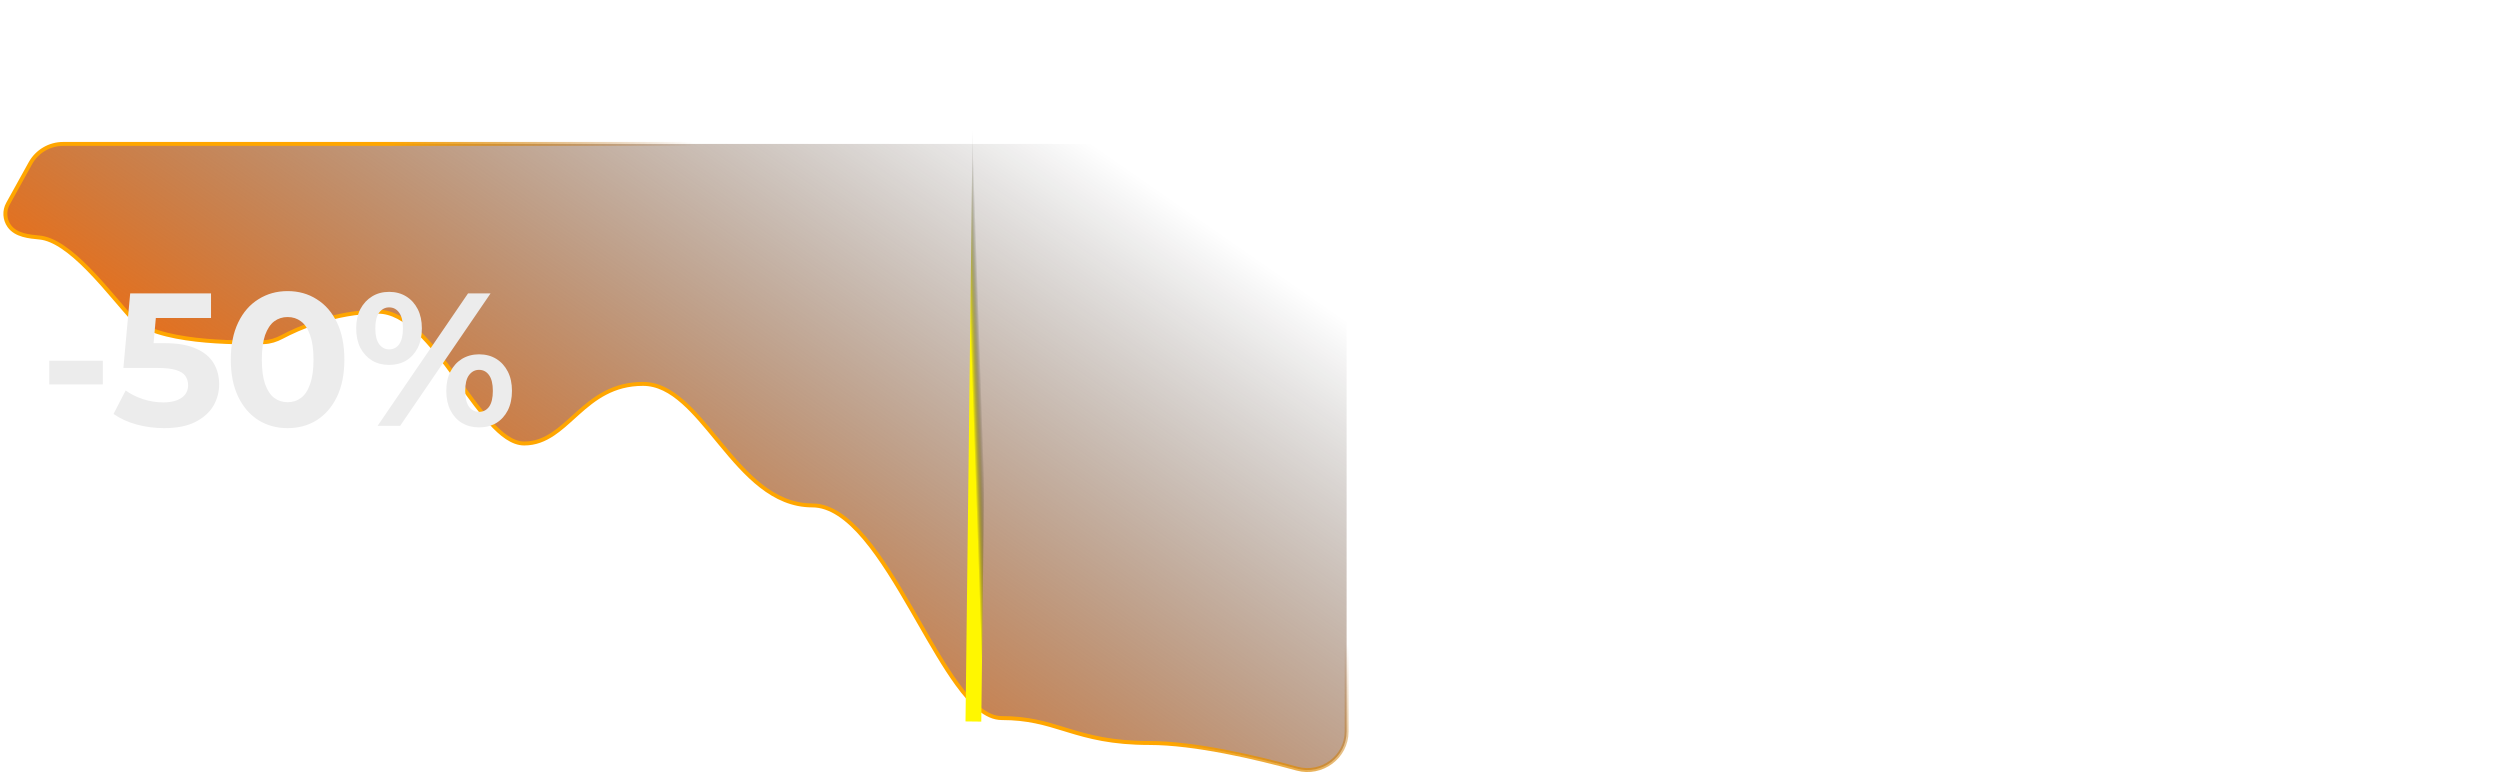
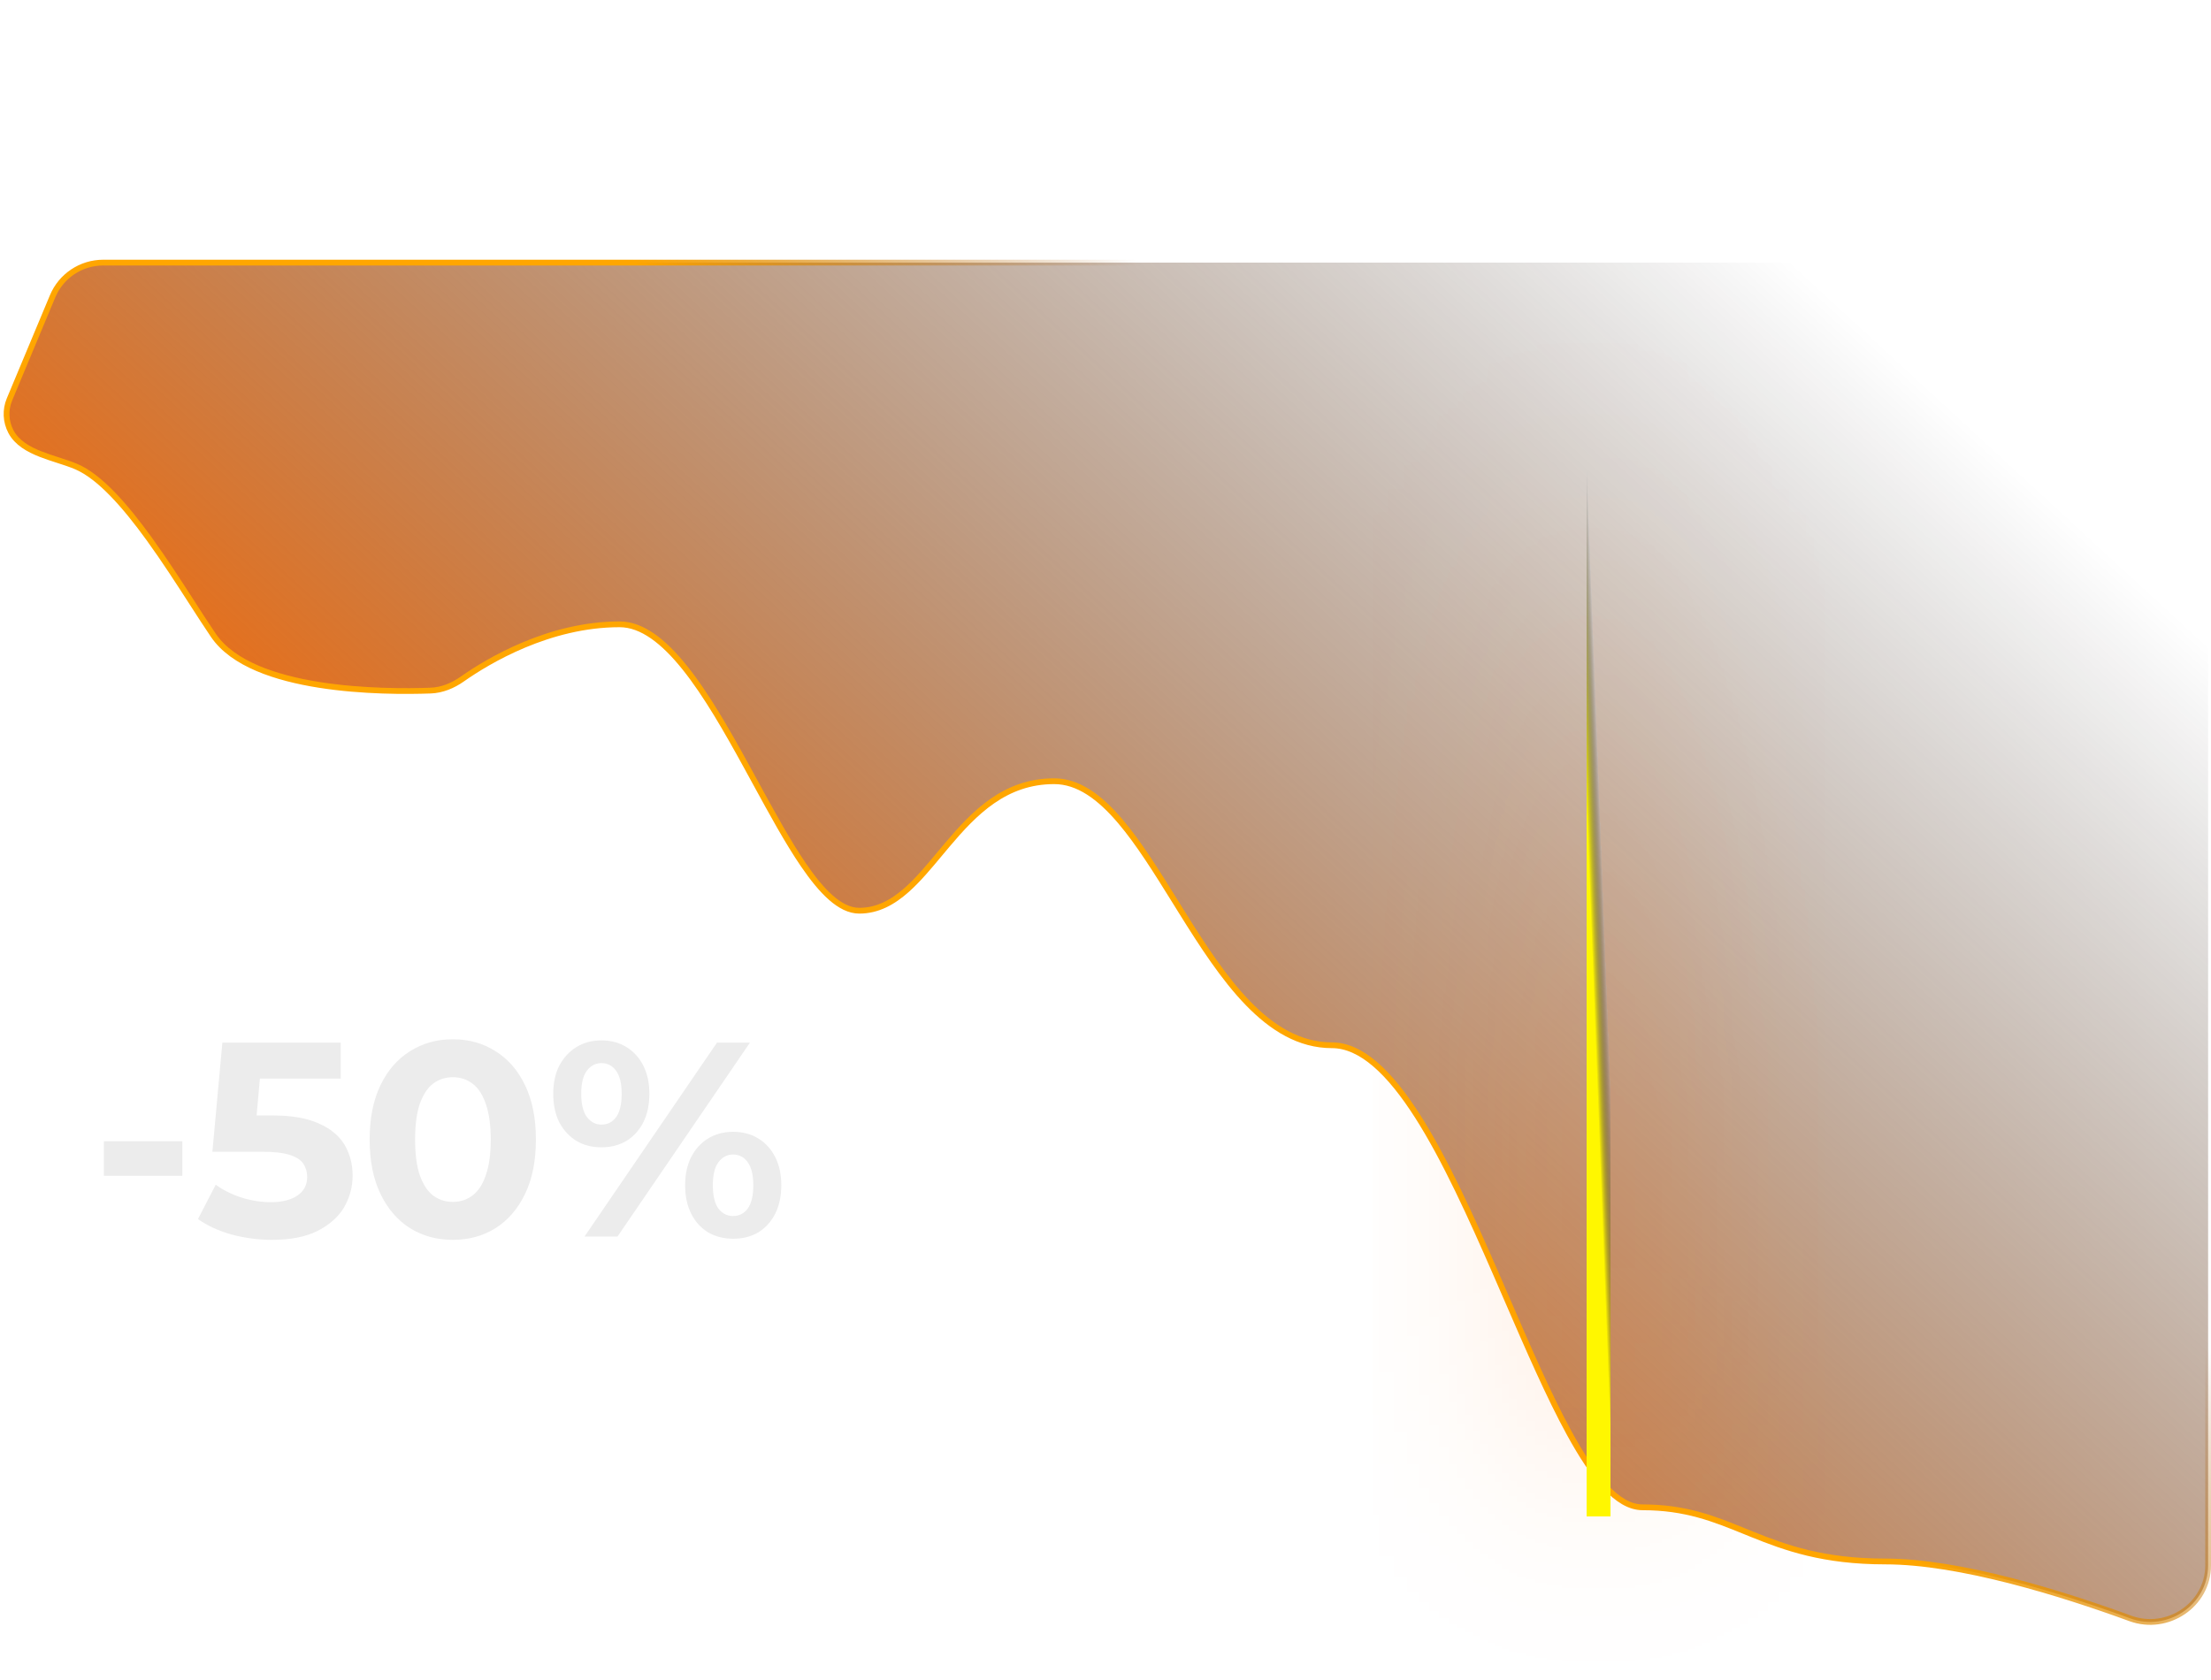
- <svg xmlns="http://www.w3.org/2000/svg" width="634" height="198" viewBox="0 0 634 198" fill="none">
-   <path d="M33.081 80.302C32.073 79.18 30.969 77.887 29.79 76.507C27.48 73.802 24.884 70.763 22.164 68.025C20.118 65.965 18.023 64.101 15.962 62.708C13.896 61.312 11.9 60.415 10.045 60.24C8.726 60.116 7.222 59.973 5.853 59.577C4.48 59.18 3.183 58.511 2.324 57.291C1.154 55.628 1.036 53.443 2.021 51.664L7.707 41.397C9.381 38.375 12.563 36.499 16.018 36.499H332C337.247 36.499 341.5 40.753 341.5 45.999V185.537C341.5 192.018 335.151 196.636 328.93 194.932C318.342 192.031 302.89 188.425 291.542 188.425C281.952 188.425 276.144 186.83 270.931 185.242C270.579 185.135 270.23 185.028 269.883 184.921C265.109 183.456 260.701 182.103 254.023 182.103C252.051 182.103 250.135 181.187 248.274 179.674C246.412 178.16 244.563 176.014 242.715 173.47C239.552 169.117 236.342 163.523 233.047 157.782C232.495 156.82 231.941 155.853 231.384 154.888C227.491 148.143 223.47 141.44 219.226 136.423C214.966 131.387 210.583 128.173 205.986 128.173C201.01 128.173 196.783 126.186 193.017 123.252C189.26 120.325 185.933 116.432 182.755 112.583C182.418 112.174 182.082 111.766 181.748 111.36C178.919 107.92 176.189 104.6 173.317 102.045C170.112 99.192 166.798 97.356 163.066 97.356C155.443 97.356 150.731 101.025 146.523 104.786C146.139 105.128 145.759 105.473 145.381 105.816C143.692 107.345 142.036 108.845 140.282 110.023C138.118 111.477 135.766 112.47 132.937 112.47C131.455 112.47 129.998 111.897 128.57 110.95C127.142 110.004 125.715 108.664 124.285 107.082C121.866 104.406 119.388 100.977 116.846 97.461C116.387 96.826 115.926 96.187 115.462 95.55C112.422 91.37 109.286 87.227 106.006 84.129C102.719 81.025 99.362 79.043 95.884 79.043C84.925 79.043 75.476 83.344 71.49 85.463C70.087 86.208 68.547 86.722 66.918 86.77C63.424 86.873 56.502 86.931 49.71 86.142C46.314 85.747 42.935 85.14 40.026 84.213C37.128 83.29 34.638 82.033 33.081 80.302Z" fill="url(#paint0_linear_4106_1197)" stroke="url(#paint1_linear_4106_1197)" />
-   <line x1="246.852" y1="182.976" x2="249.024" y2="0.976" stroke="url(#paint2_linear_4106_1197)" stroke-width="4" />
-   <path d="M12.496 97.487V91.487H26.08V97.487H12.496ZM41.61 108.576C39.274 108.576 36.954 108.272 34.65 107.664C32.378 107.024 30.426 106.128 28.794 104.976L31.866 99.023C33.146 99.951 34.618 100.688 36.282 101.232C37.978 101.776 39.69 102.048 41.418 102.048C43.37 102.048 44.906 101.664 46.026 100.896C47.146 100.128 47.706 99.055 47.706 97.68C47.706 96.816 47.482 96.047 47.034 95.376C46.586 94.704 45.786 94.192 44.634 93.84C43.514 93.487 41.93 93.311 39.882 93.311H31.29L33.018 74.4H53.514V80.639H35.802L39.834 77.088L38.634 90.576L34.602 87.023H41.706C45.034 87.023 47.706 87.487 49.722 88.415C51.77 89.311 53.258 90.543 54.186 92.112C55.114 93.68 55.578 95.456 55.578 97.439C55.578 99.424 55.082 101.264 54.09 102.96C53.098 104.624 51.562 105.984 49.482 107.04C47.434 108.064 44.81 108.576 41.61 108.576ZM72.931 108.576C70.179 108.576 67.715 107.904 65.539 106.56C63.363 105.184 61.651 103.2 60.403 100.608C59.155 98.016 58.531 94.879 58.531 91.2C58.531 87.519 59.155 84.383 60.403 81.791C61.651 79.2 63.363 77.231 65.539 75.888C67.715 74.511 70.179 73.823 72.931 73.823C75.715 73.823 78.179 74.511 80.323 75.888C82.499 77.231 84.211 79.2 85.459 81.791C86.707 84.383 87.331 87.519 87.331 91.2C87.331 94.879 86.707 98.016 85.459 100.608C84.211 103.2 82.499 105.184 80.323 106.56C78.179 107.904 75.715 108.576 72.931 108.576ZM72.931 102C74.243 102 75.379 101.632 76.339 100.896C77.331 100.16 78.099 98.992 78.643 97.391C79.219 95.791 79.507 93.728 79.507 91.2C79.507 88.671 79.219 86.608 78.643 85.007C78.099 83.407 77.331 82.24 76.339 81.504C75.379 80.767 74.243 80.4 72.931 80.4C71.651 80.4 70.515 80.767 69.523 81.504C68.563 82.24 67.795 83.407 67.219 85.007C66.675 86.608 66.403 88.671 66.403 91.2C66.403 93.728 66.675 95.791 67.219 97.391C67.795 98.992 68.563 100.16 69.523 100.896C70.515 101.632 71.651 102 72.931 102ZM95.755 108L118.699 74.4H124.411L101.467 108H95.755ZM98.683 92.543C97.051 92.543 95.611 92.175 94.363 91.439C93.115 90.671 92.123 89.6 91.387 88.224C90.683 86.816 90.331 85.168 90.331 83.279C90.331 81.391 90.683 79.76 91.387 78.383C92.123 77.007 93.115 75.936 94.363 75.168C95.611 74.4 97.051 74.016 98.683 74.016C100.315 74.016 101.755 74.4 103.003 75.168C104.251 75.936 105.227 77.007 105.931 78.383C106.635 79.76 106.987 81.391 106.987 83.279C106.987 85.168 106.635 86.816 105.931 88.224C105.227 89.6 104.251 90.671 103.003 91.439C101.755 92.175 100.315 92.543 98.683 92.543ZM98.683 88.608C99.739 88.608 100.587 88.175 101.227 87.311C101.867 86.415 102.187 85.072 102.187 83.279C102.187 81.487 101.867 80.159 101.227 79.296C100.587 78.4 99.739 77.951 98.683 77.951C97.659 77.951 96.811 78.4 96.139 79.296C95.499 80.159 95.179 81.487 95.179 83.279C95.179 85.04 95.499 86.368 96.139 87.263C96.811 88.159 97.659 88.608 98.683 88.608ZM121.483 108.384C119.883 108.384 118.443 108.016 117.163 107.28C115.915 106.512 114.939 105.44 114.235 104.064C113.531 102.656 113.179 101.008 113.179 99.12C113.179 97.231 113.531 95.6 114.235 94.224C114.939 92.847 115.915 91.775 117.163 91.007C118.443 90.24 119.883 89.856 121.483 89.856C123.147 89.856 124.603 90.24 125.851 91.007C127.099 91.775 128.075 92.847 128.779 94.224C129.483 95.6 129.835 97.231 129.835 99.12C129.835 101.008 129.483 102.656 128.779 104.064C128.075 105.44 127.099 106.512 125.851 107.28C124.603 108.016 123.147 108.384 121.483 108.384ZM121.483 104.448C122.539 104.448 123.387 104.016 124.027 103.152C124.667 102.256 124.987 100.912 124.987 99.12C124.987 97.359 124.667 96.031 124.027 95.135C123.387 94.24 122.539 93.791 121.483 93.791C120.459 93.791 119.611 94.24 118.939 95.135C118.299 95.999 117.979 97.328 117.979 99.12C117.979 100.912 118.299 102.256 118.939 103.152C119.611 104.016 120.459 104.448 121.483 104.448Z" fill="#ECECEC" />
+ <svg xmlns="http://www.w3.org/2000/svg" width="383" height="291" viewBox="0 0 383 291" fill="none">
+   <path d="M36.953 110.065C35.827 108.407 34.594 106.494 33.275 104.449C31.006 100.929 28.486 97.02 25.837 93.359C23.75 90.476 21.601 87.772 19.46 85.572C17.314 83.366 15.205 81.696 13.203 80.842C12.309 80.461 11.297 80.129 10.232 79.784L10.037 79.722C9.039 79.399 8.001 79.064 7.012 78.673C4.919 77.847 2.925 76.728 1.9 74.799C0.98 73.068 0.886 71.016 1.642 69.207L9.113 51.336C10.591 47.801 14.047 45.5 17.878 45.5H373C378.247 45.5 382.5 49.753 382.5 55V271.222C382.5 278.083 375.436 282.752 369.028 280.41C357.153 276.069 339.487 270.544 326.578 270.544C315.818 270.544 309.3 268.174 303.458 265.816C303.064 265.657 302.673 265.498 302.285 265.34C296.932 263.164 292.003 261.16 284.534 261.16C282.293 261.16 280.143 259.783 278.079 257.56C276.005 255.326 273.943 252.157 271.878 248.392C268.341 241.942 264.751 233.654 261.058 225.13C260.439 223.701 259.817 222.266 259.192 220.831C254.83 210.819 250.316 200.848 245.548 193.381C243.164 189.647 240.732 186.565 238.244 184.421C235.757 182.277 233.251 181.102 230.705 181.102C225.098 181.102 220.358 178.138 216.157 173.802C211.959 169.47 208.241 163.707 204.68 157.993C204.303 157.387 203.927 156.782 203.552 156.178C200.383 151.074 197.315 146.131 194.088 142.327C190.472 138.064 186.759 135.355 182.61 135.355C174.099 135.355 168.818 140.787 164.08 146.396C163.649 146.906 163.222 147.418 162.797 147.928C160.905 150.198 159.056 152.416 157.097 154.159C154.686 156.305 152.044 157.791 148.847 157.791C147.16 157.791 145.519 156.928 143.933 155.535C142.342 154.138 140.751 152.16 139.154 149.82C136.451 145.858 133.681 140.781 130.833 135.561C130.318 134.617 129.8 133.668 129.28 132.721C125.873 126.515 122.35 120.349 118.663 115.735C114.954 111.095 111.19 108.169 107.326 108.169C95.105 108.169 84.551 114.508 80.054 117.668C78.454 118.792 76.588 119.579 74.584 119.652C70.536 119.798 62.825 119.853 55.301 118.665C51.539 118.071 47.805 117.163 44.592 115.791C41.382 114.421 38.653 112.57 36.953 110.065Z" fill="url(#paint0_linear_4106_1197)" stroke="url(#paint1_linear_4106_1197)" />
+   <g filter="url(#filter0_d_4106_1197)">
+     <line x1="276.907" y1="262.733" x2="276.907" y2="46.001" stroke="url(#paint2_linear_4106_1197)" stroke-width="4" shape-rendering="crispEdges" />
+   </g>
+   <path d="M17.998 203.73V197.73H31.582V203.73H17.998ZM47.112 214.818C44.776 214.818 42.456 214.514 40.152 213.906C37.88 213.266 35.928 212.37 34.296 211.218L37.368 205.266C38.648 206.194 40.12 206.93 41.784 207.474C43.48 208.018 45.192 208.29 46.92 208.29C48.872 208.29 50.408 207.906 51.528 207.138C52.648 206.37 53.208 205.298 53.208 203.922C53.208 203.058 52.984 202.29 52.536 201.618C52.088 200.946 51.288 200.434 50.136 200.082C49.016 199.73 47.432 199.554 45.384 199.554H36.792L38.52 180.642H59.016V186.882H41.304L45.336 183.33L44.136 196.818L40.104 193.266H47.208C50.536 193.266 53.208 193.73 55.224 194.658C57.272 195.554 58.76 196.786 59.688 198.354C60.616 199.922 61.08 201.698 61.08 203.682C61.08 205.666 60.584 207.506 59.592 209.202C58.6 210.866 57.064 212.226 54.984 213.282C52.936 214.306 50.312 214.818 47.112 214.818ZM78.433 214.818C75.681 214.818 73.217 214.146 71.041 212.802C68.865 211.426 67.153 209.442 65.905 206.85C64.657 204.258 64.033 201.122 64.033 197.442C64.033 193.762 64.657 190.626 65.905 188.034C67.153 185.442 68.865 183.474 71.041 182.13C73.217 180.754 75.681 180.066 78.433 180.066C81.217 180.066 83.681 180.754 85.825 182.13C88.001 183.474 89.713 185.442 90.961 188.034C92.209 190.626 92.833 193.762 92.833 197.442C92.833 201.122 92.209 204.258 90.961 206.85C89.713 209.442 88.001 211.426 85.825 212.802C83.681 214.146 81.217 214.818 78.433 214.818ZM78.433 208.242C79.745 208.242 80.881 207.874 81.841 207.138C82.833 206.402 83.601 205.234 84.145 203.634C84.721 202.034 85.009 199.97 85.009 197.442C85.009 194.914 84.721 192.85 84.145 191.25C83.601 189.65 82.833 188.482 81.841 187.746C80.881 187.01 79.745 186.642 78.433 186.642C77.153 186.642 76.017 187.01 75.025 187.746C74.065 188.482 73.297 189.65 72.721 191.25C72.177 192.85 71.905 194.914 71.905 197.442C71.905 199.97 72.177 202.034 72.721 203.634C73.297 205.234 74.065 206.402 75.025 207.138C76.017 207.874 77.153 208.242 78.433 208.242ZM101.257 214.242L124.201 180.642H129.913L106.969 214.242H101.257ZM104.185 198.786C102.553 198.786 101.113 198.418 99.865 197.682C98.617 196.914 97.625 195.842 96.889 194.466C96.185 193.058 95.833 191.41 95.833 189.522C95.833 187.634 96.185 186.002 96.889 184.626C97.625 183.25 98.617 182.178 99.865 181.41C101.113 180.642 102.553 180.258 104.185 180.258C105.817 180.258 107.257 180.642 108.505 181.41C109.753 182.178 110.729 183.25 111.433 184.626C112.137 186.002 112.489 187.634 112.489 189.522C112.489 191.41 112.137 193.058 111.433 194.466C110.729 195.842 109.753 196.914 108.505 197.682C107.257 198.418 105.817 198.786 104.185 198.786ZM104.185 194.85C105.241 194.85 106.089 194.418 106.729 193.554C107.369 192.658 107.689 191.314 107.689 189.522C107.689 187.73 107.369 186.402 106.729 185.538C106.089 184.642 105.241 184.194 104.185 184.194C103.161 184.194 102.313 184.642 101.641 185.538C101.001 186.402 100.681 187.73 100.681 189.522C100.681 191.282 101.001 192.61 101.641 193.506C102.313 194.402 103.161 194.85 104.185 194.85ZM126.985 214.626C125.385 214.626 123.945 214.258 122.665 213.522C121.417 212.754 120.441 211.682 119.737 210.306C119.033 208.898 118.681 207.25 118.681 205.362C118.681 203.474 119.033 201.842 119.737 200.466C120.441 199.09 121.417 198.018 122.665 197.25C123.945 196.482 125.385 196.098 126.985 196.098C128.649 196.098 130.105 196.482 131.353 197.25C132.601 198.018 133.577 199.09 134.281 200.466C134.985 201.842 135.337 203.474 135.337 205.362C135.337 207.25 134.985 208.898 134.281 210.306C133.577 211.682 132.601 212.754 131.353 213.522C130.105 214.258 128.649 214.626 126.985 214.626ZM126.985 210.69C128.041 210.69 128.889 210.258 129.529 209.394C130.169 208.498 130.489 207.154 130.489 205.362C130.489 203.602 130.169 202.274 129.529 201.378C128.889 200.482 128.041 200.034 126.985 200.034C125.961 200.034 125.113 200.482 124.441 201.378C123.801 202.242 123.481 203.57 123.481 205.362C123.481 207.154 123.801 208.498 124.441 209.394C125.113 210.258 125.961 210.69 126.985 210.69Z" fill="#ECECEC" />
  <defs>
-     <linearGradient id="paint0_linear_4106_1197" x1="120.147" y1="170.936" x2="255.865" y2="-24.343" gradientUnits="userSpaceOnUse">
+     <filter id="filter0_d_4106_1197" x="237.907" y="0" width="78" height="290.733" filterUnits="userSpaceOnUse" color-interpolation-filters="sRGB">
+       <feFlood flood-opacity="0" result="BackgroundImageFix" />
+       <feColorMatrix in="SourceAlpha" type="matrix" values="0 0 0 0 0 0 0 0 0 0 0 0 0 0 0 0 0 0 127 0" result="hardAlpha" />
+       <feOffset dy="-9" />
+       <feGaussianBlur stdDeviation="18.5" />
+       <feComposite in2="hardAlpha" operator="out" />
+       <feColorMatrix type="matrix" values="0 0 0 0 1 0 0 0 0 0.417 0 0 0 0 0 0 0 0 1 0" />
+       <feBlend mode="normal" in2="BackgroundImageFix" result="effect1_dropShadow_4106_1197" />
+       <feBlend mode="normal" in="SourceGraphic" in2="effect1_dropShadow_4106_1197" result="shape" />
+     </filter>
+     <linearGradient id="paint0_linear_4106_1197" x1="134.515" y1="244.825" x2="348.736" y2="12.148" gradientUnits="userSpaceOnUse">
      <stop stop-color="#FF6A00" />
      <stop offset="0.841" stop-opacity="0" />
    </linearGradient>
-     <linearGradient id="paint1_linear_4106_1197" x1="220.483" y1="130.439" x2="249.42" y2="92.663" gradientUnits="userSpaceOnUse">
+     <linearGradient id="paint1_linear_4106_1197" x1="246.95" y1="184.708" x2="291.436" y2="140.869" gradientUnits="userSpaceOnUse">
      <stop stop-color="#FFA600" />
      <stop offset="1" stop-color="#994D00" stop-opacity="0" />
    </linearGradient>
-     <linearGradient id="paint2_linear_4106_1197" x1="249.439" y1="183.007" x2="251.713" y2="182.93" gradientUnits="userSpaceOnUse">
+     <linearGradient id="paint2_linear_4106_1197" x1="279.495" y1="262.733" x2="281.769" y2="262.647" gradientUnits="userSpaceOnUse">
      <stop stop-color="#FFF700" />
      <stop offset="1" stop-opacity="0" />
    </linearGradient>
  </defs>
</svg>
